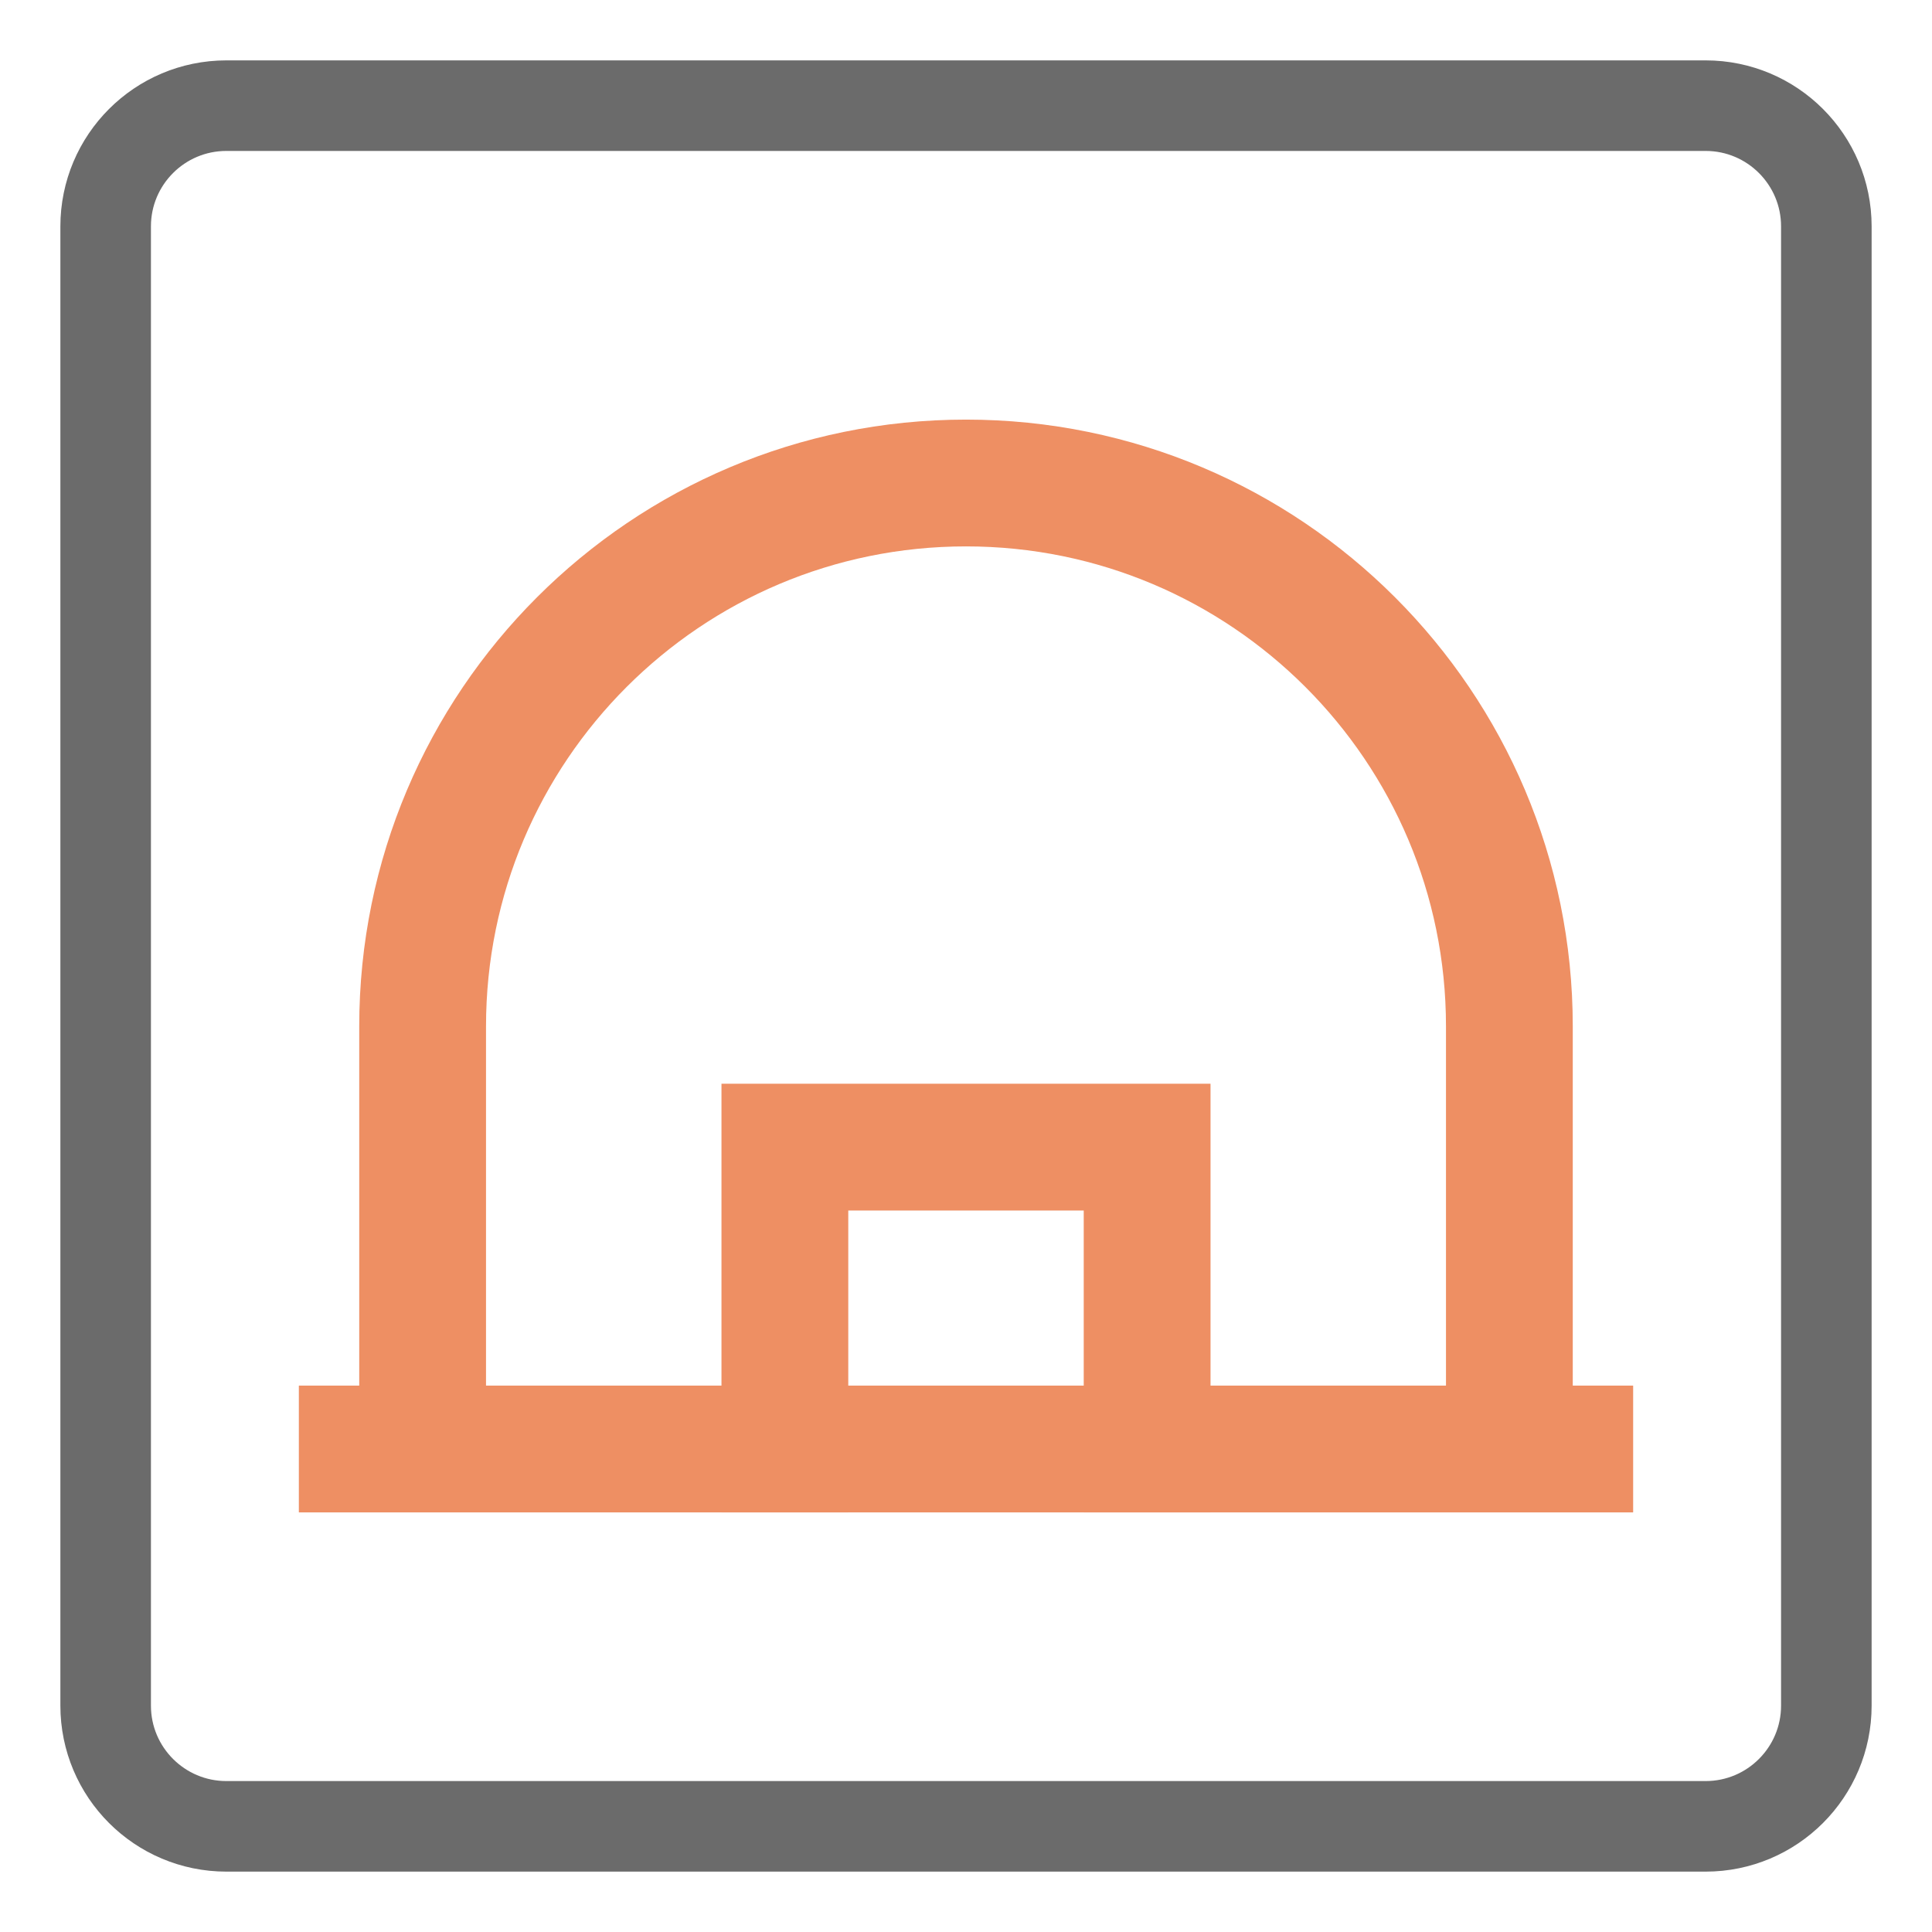
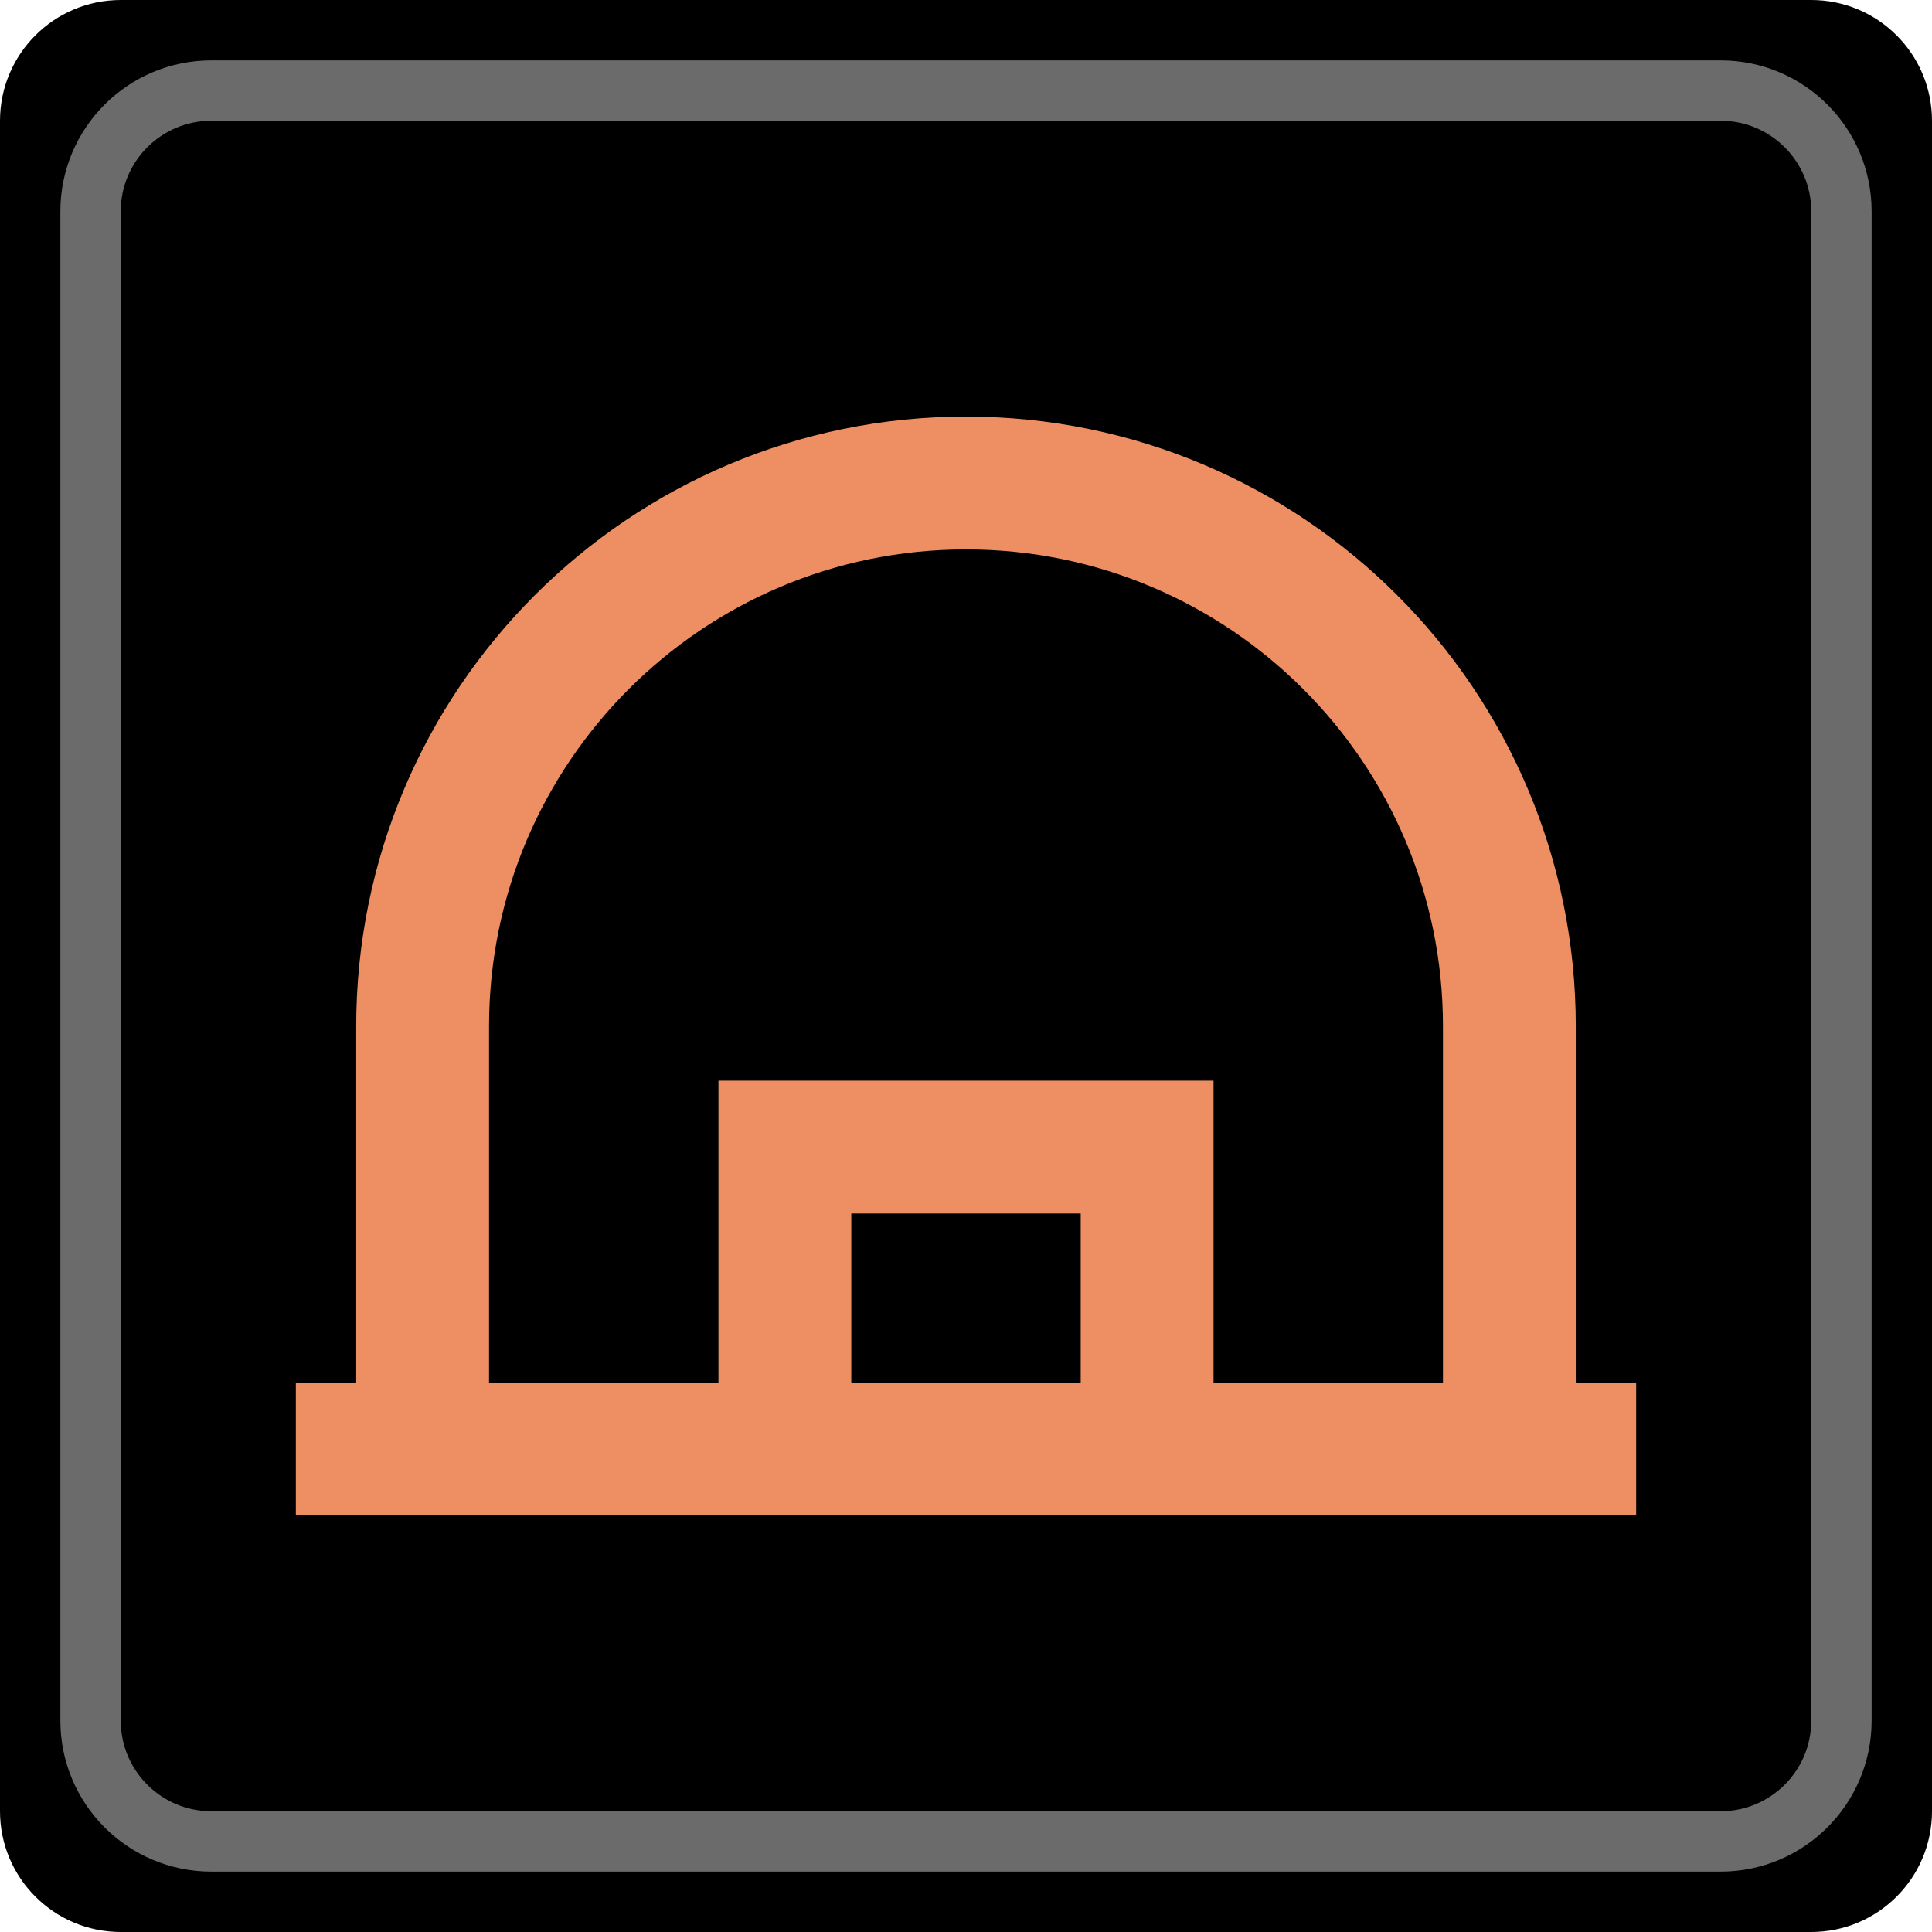
- <svg xmlns="http://www.w3.org/2000/svg" viewBox="0 0 32 32">
-   <style>
-     .tile { fill: none; stroke: #6B6B6B; stroke-width: 1.5; }
-     .glyph { fill: none; stroke: #EE8F63; stroke-width: 2.1; stroke-linecap: square; stroke-linejoin: miter; }
-     @media (prefers-color-scheme: light) {
-       .tile { stroke: #858583; }
-       .glyph { stroke: #A44C1D; }
-     }
-   </style>
-   <rect class="tile" x="1.75" y="1.75" width="28.5" height="28.5" rx="2" />
-   <g class="glyph" transform="translate(4 4)">
+ <svg xmlns="http://www.w3.org/2000/svg" width="32" height="32" viewBox="0 0 32 32" role="img" aria-label="hangar">
+   <style>.bg{fill:#000000}.tile{fill:none;stroke:#6B6B6B}.glyph{fill:none;color:#EE8F63;stroke:#EE8F63;stroke-width:2.2;stroke-linecap:square;stroke-linejoin:miter}@media (prefers-color-scheme: light){.bg{fill:#F4F4F2}.tile{stroke:#858583}.glyph{color:#A44C1D;stroke:#A44C1D}}</style>
+   <rect class="bg" width="32" height="32" rx="2" />
+   <rect class="tile" x="1.5" y="1.5" width="29" height="29" rx="2" />
+   <g class="glyph" transform="translate(4 4) scale(1)">
    <path d="M3 20 V13 A9 9 0 0 1 21 13 V20" />
    <path d="M2 20 H22" />
    <path d="M9 20 V15 H15 V20" />
  </g>
</svg>
